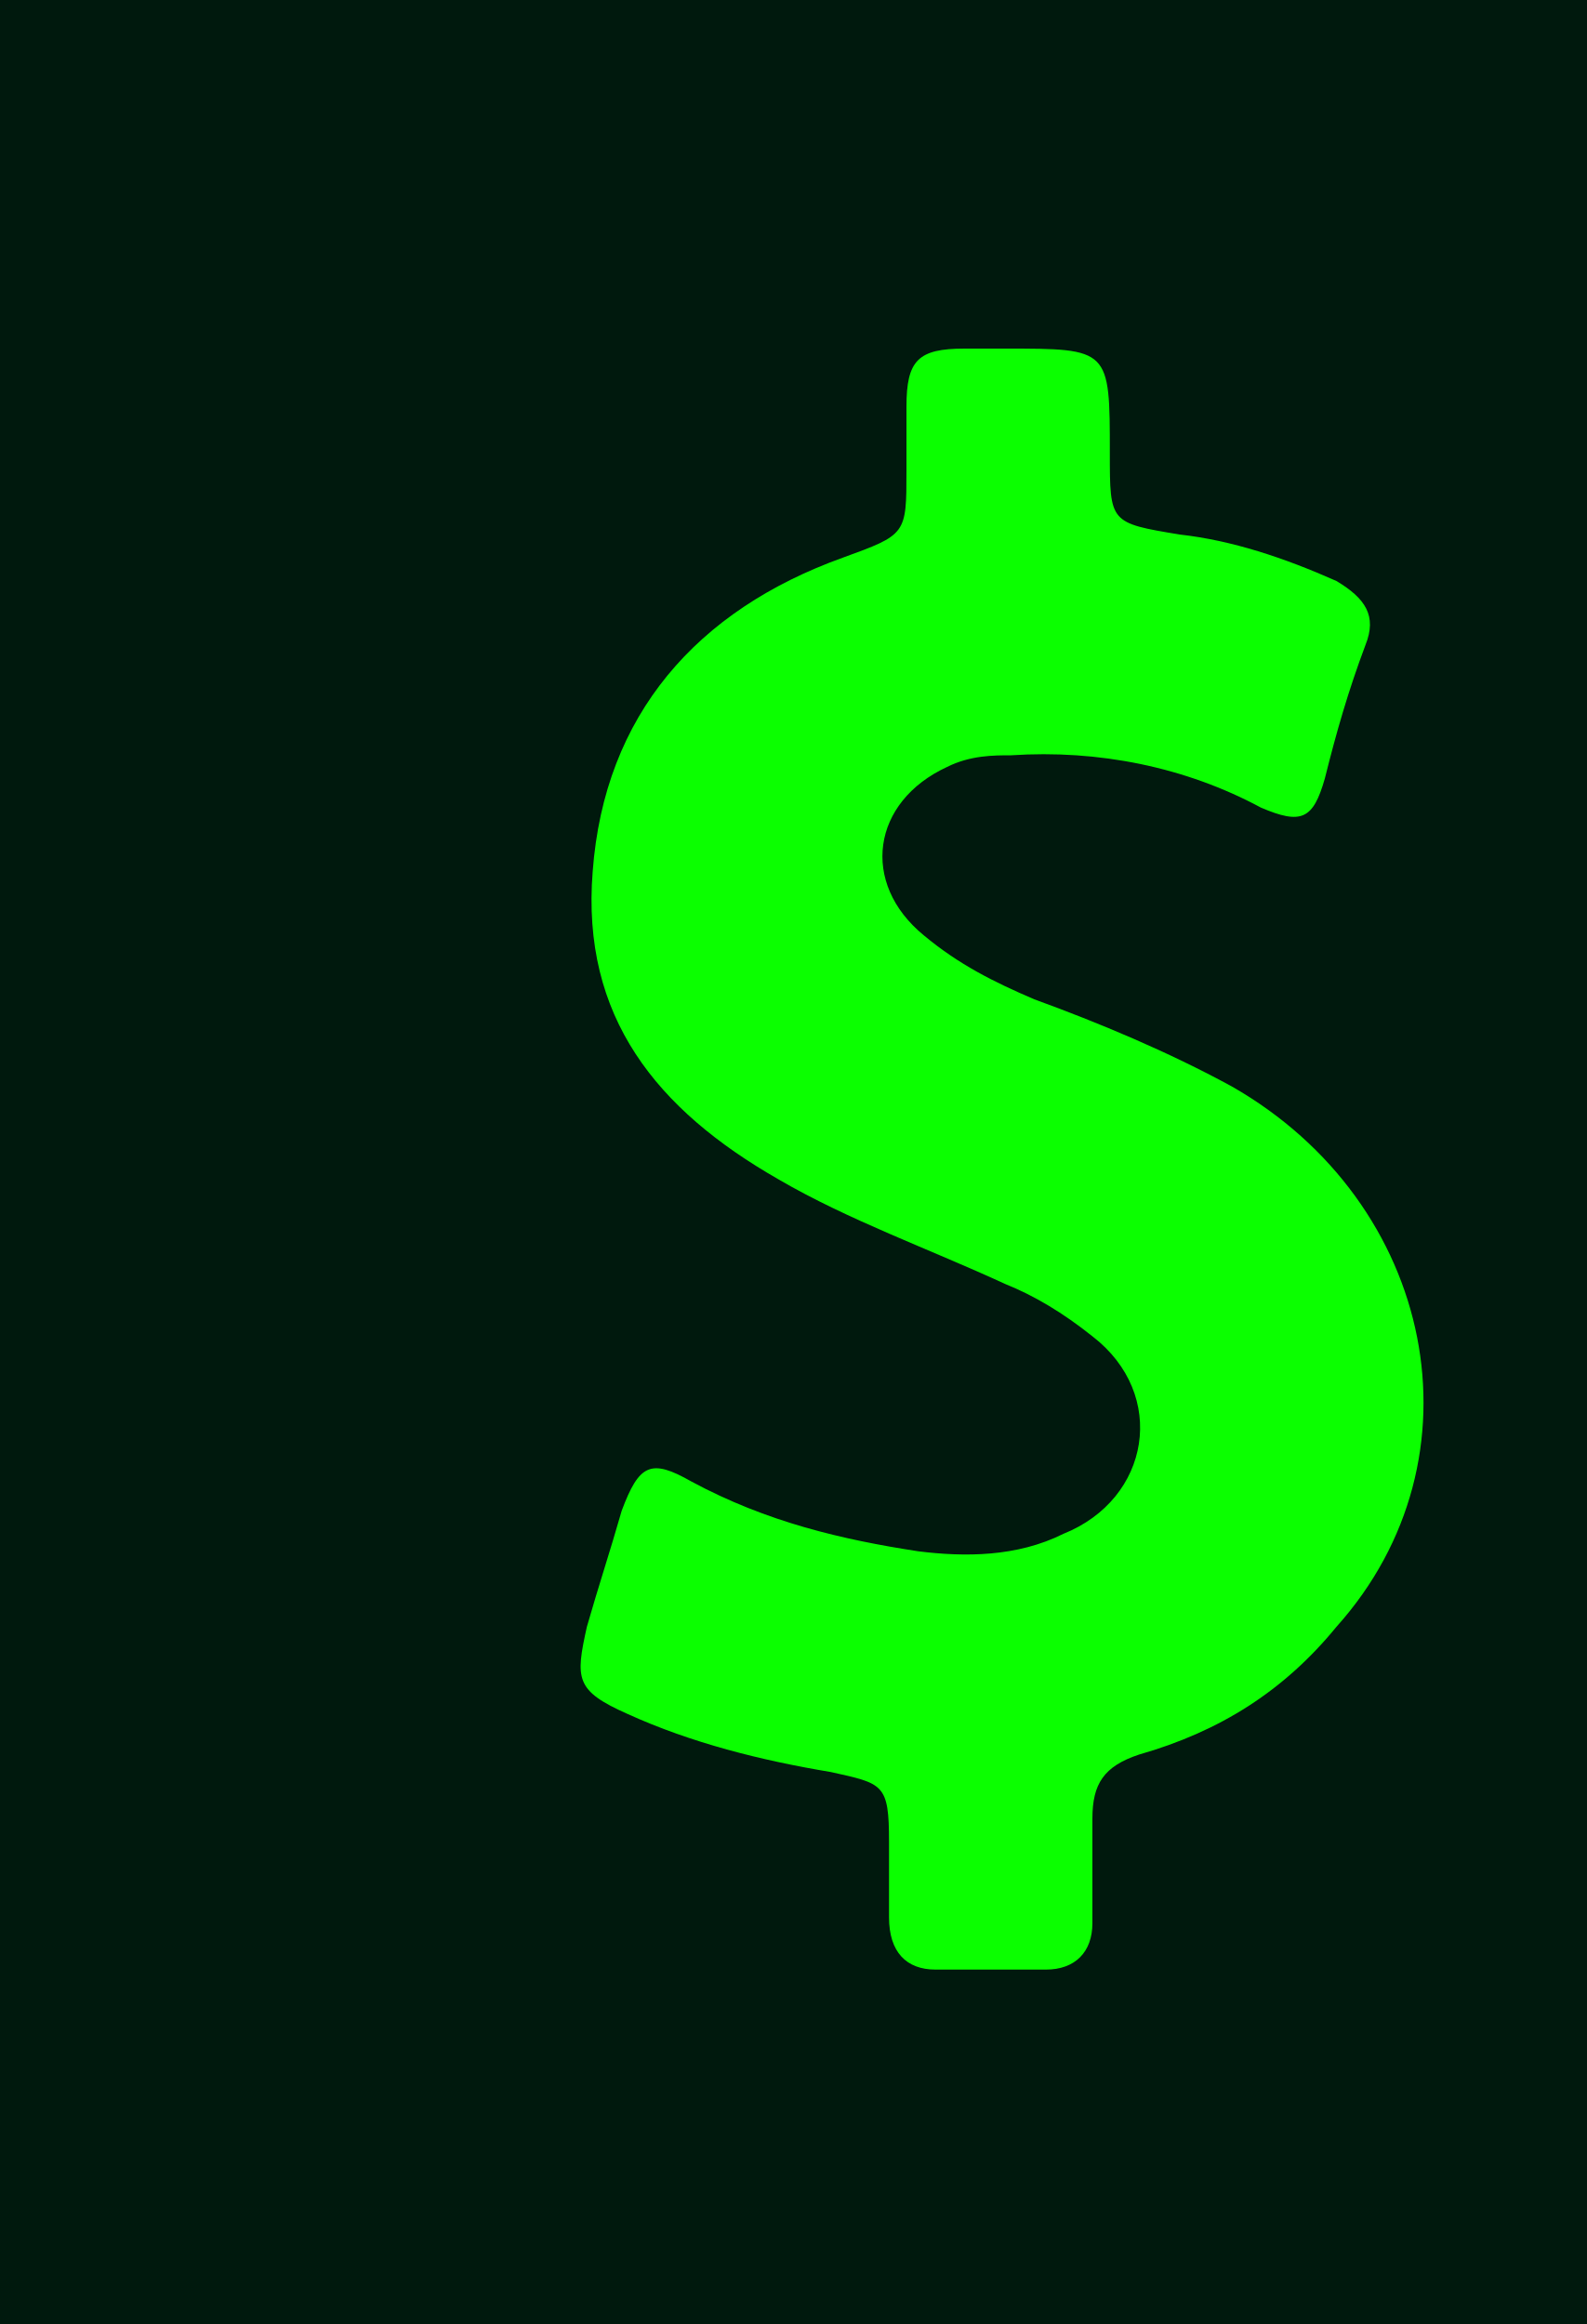
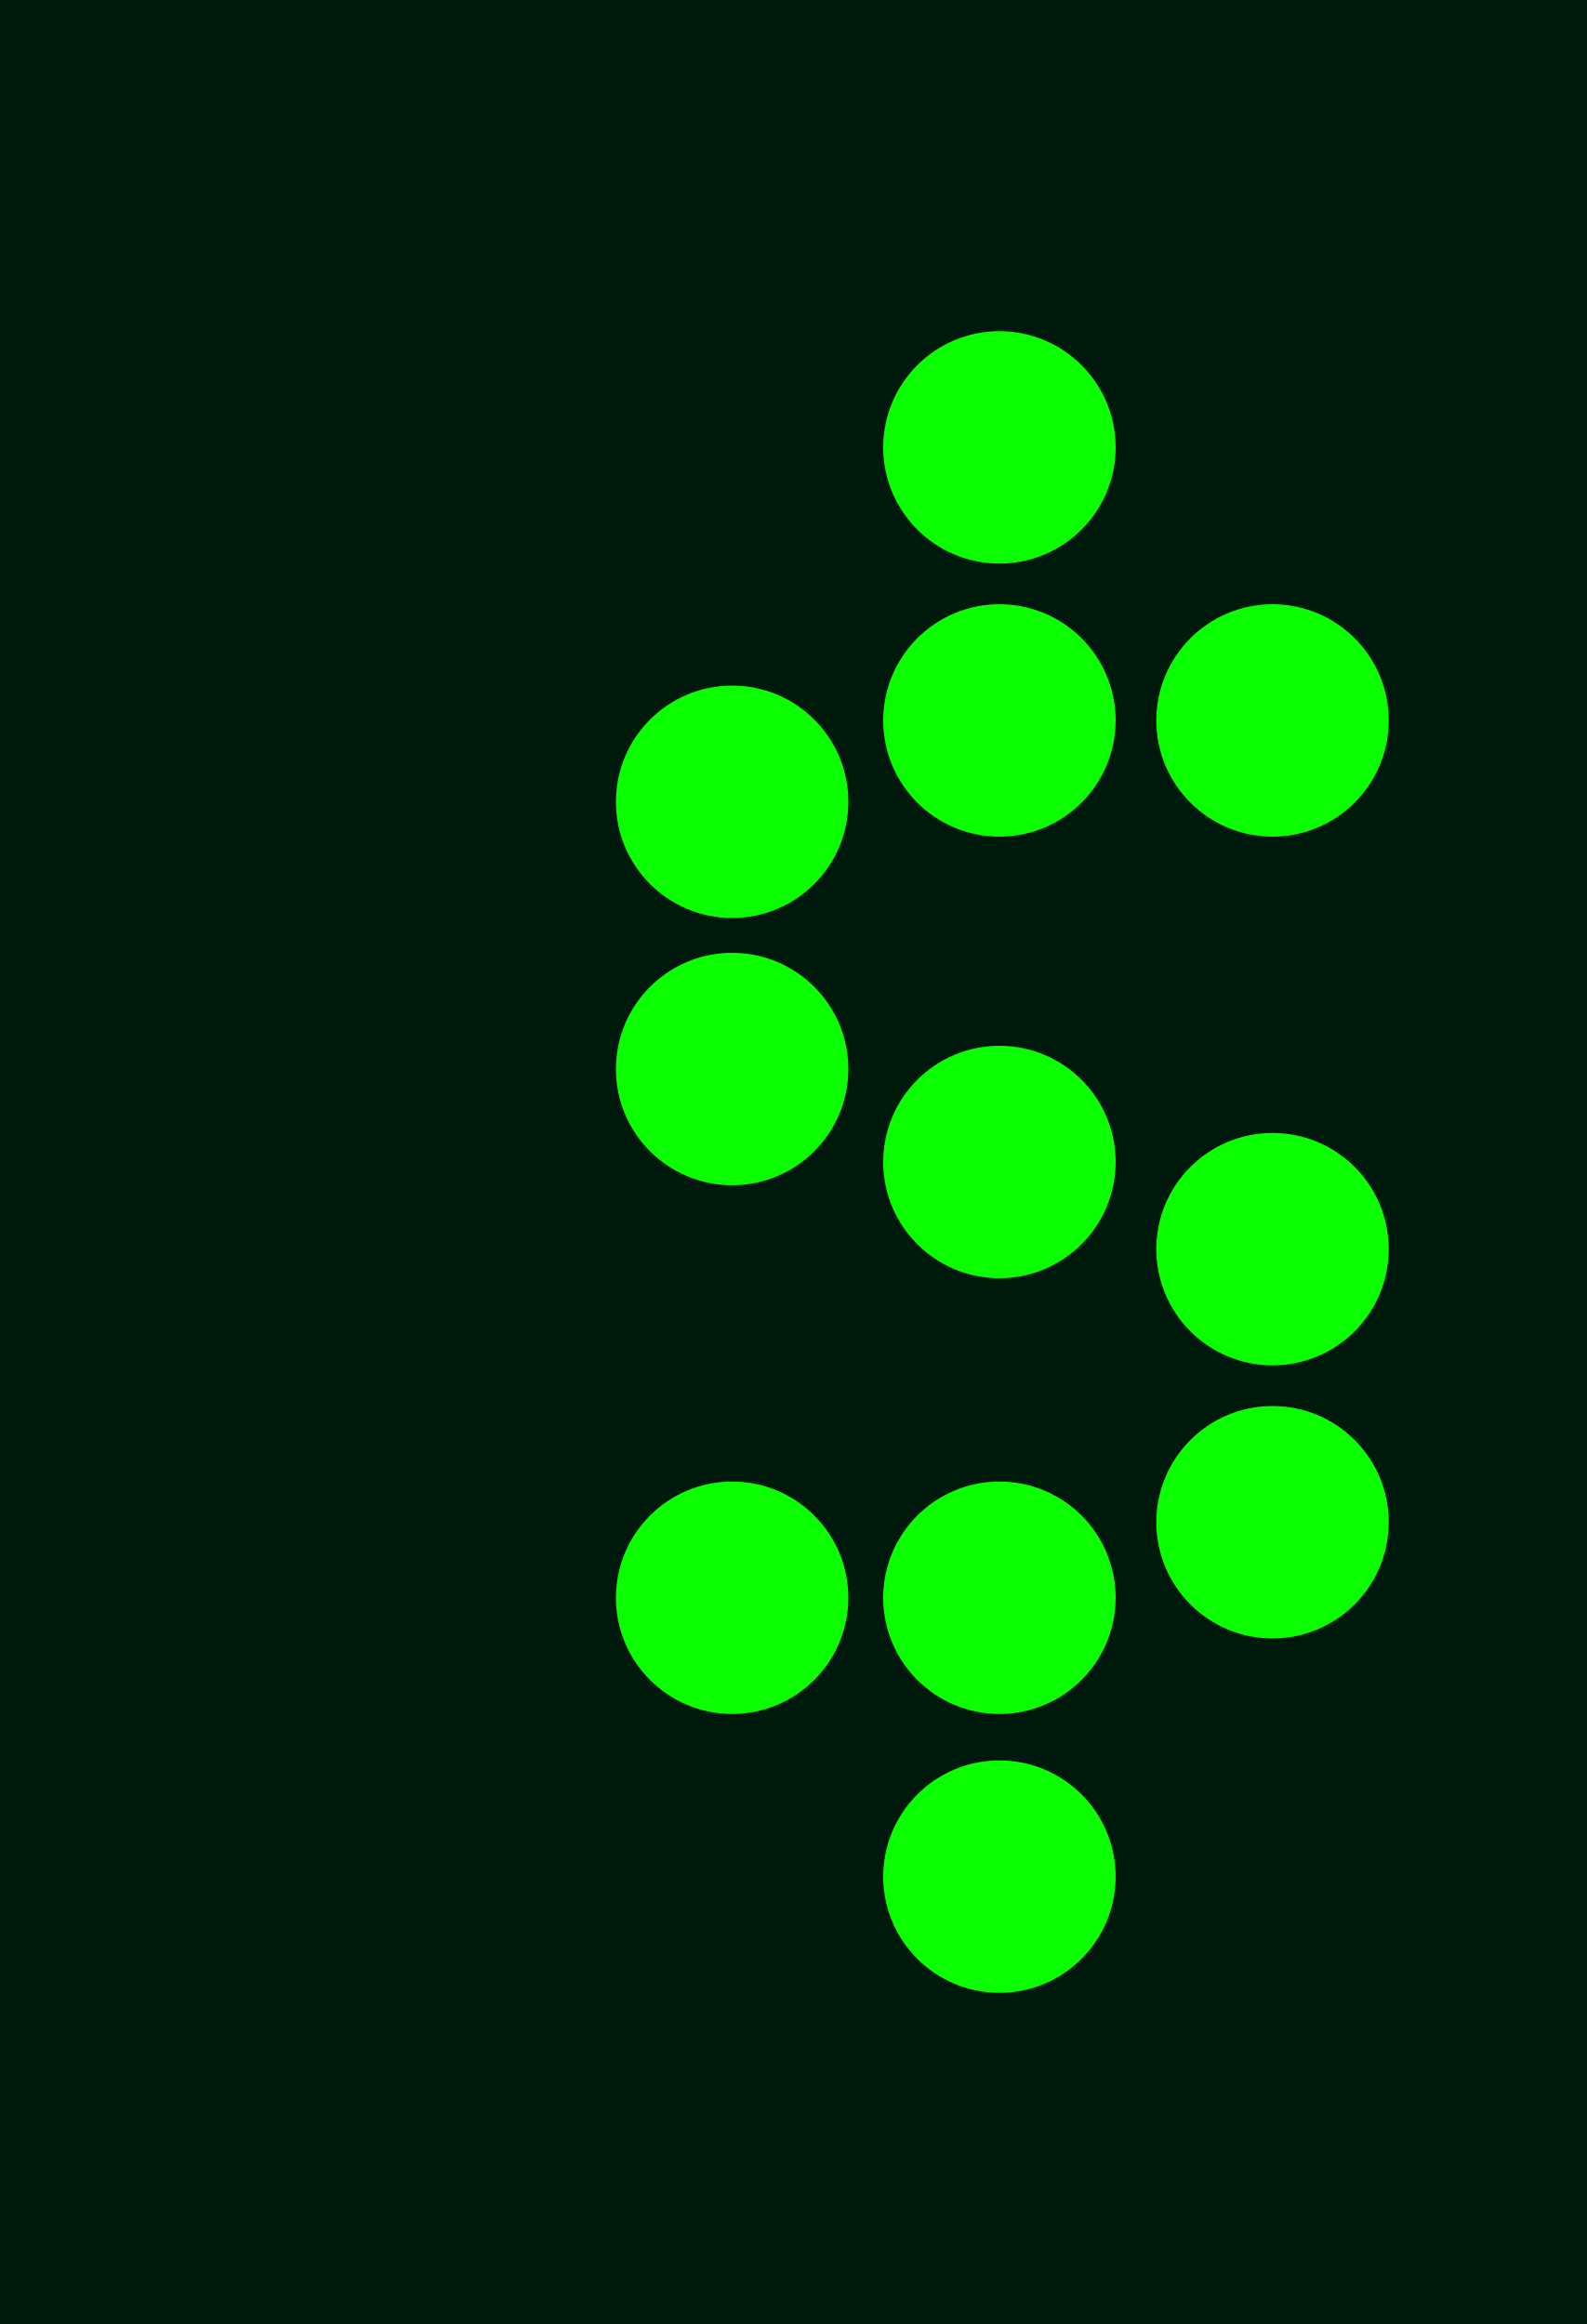
<svg xmlns="http://www.w3.org/2000/svg" id="Capa_1" viewBox="0 0 27.3 40">
-   <style>.st0{fill:#00190d}.st1{fill:#0bff00}</style>
-   <path class="st0" d="M0 0h28v40H0z" />
-   <path class="st1" d="M21.2 18.7c-1.1-.6-2.3-1.1-3.4-1.5-.7-.3-1.3-.6-1.9-1.1-1.1-.9-.9-2.3.4-2.9.4-.2.8-.2 1.1-.2 1.5-.1 3 .2 4.3.9.7.3.9.2 1.1-.5.2-.8.4-1.5.7-2.3.2-.5 0-.8-.5-1.1-.9-.4-1.8-.7-2.7-.8-1.2-.2-1.2-.2-1.2-1.4 0-1.8 0-1.8-1.8-1.8h-.7c-.8 0-1 .2-1 1v1.1c0 1.1 0 1.1-1.1 1.5-2.5.9-4.1 2.7-4.3 5.4-.2 2.5 1.1 4.1 3.2 5.3 1.2.7 2.6 1.2 3.9 1.8.5.2 1 .5 1.5.9 1.3 1 1 2.8-.5 3.4-.8.4-1.7.4-2.5.3-1.3-.2-2.6-.5-3.9-1.2-.7-.4-.9-.3-1.2.5-.2.7-.4 1.3-.6 2-.2.9-.2 1.1.7 1.5 1.1.5 2.3.8 3.5 1 .9.2 1 .2 1 1.2V33c0 .6.3.9.8.9H18c.5 0 .8-.3.8-.8v-1.8c0-.6.2-.9.8-1.1 1.4-.4 2.5-1.1 3.4-2.2 2.6-2.9 1.7-7.3-1.8-9.3z" />
+   <style>.st1{fill:#0bff00}</style>
+   <path fill="#00190d" d="M0 0h28v40H0z" />
+   <circle class="st1" cx="12.6" cy="18.4" r="2" />
+   <circle class="st1" cx="12.6" cy="13.8" r="2" />
+   <circle class="st1" cx="21.9" cy="12.4" r="2" />
+   <circle class="st1" cx="17.2" cy="12.4" r="2" />
+   <circle class="st1" cx="17.2" cy="7.7" r="2" />
+   <circle class="st1" cx="21.9" cy="26.2" r="2" />
+   <circle class="st1" cx="21.9" cy="21.5" r="2" />
+   <circle class="st1" cx="17.2" cy="20" r="2" />
+   <circle class="st1" cx="17.2" cy="27.5" r="2" />
+   <circle class="st1" cx="12.6" cy="27.5" r="2" />
+   <circle class="st1" cx="17.2" cy="32.3" r="2" />
</svg>
